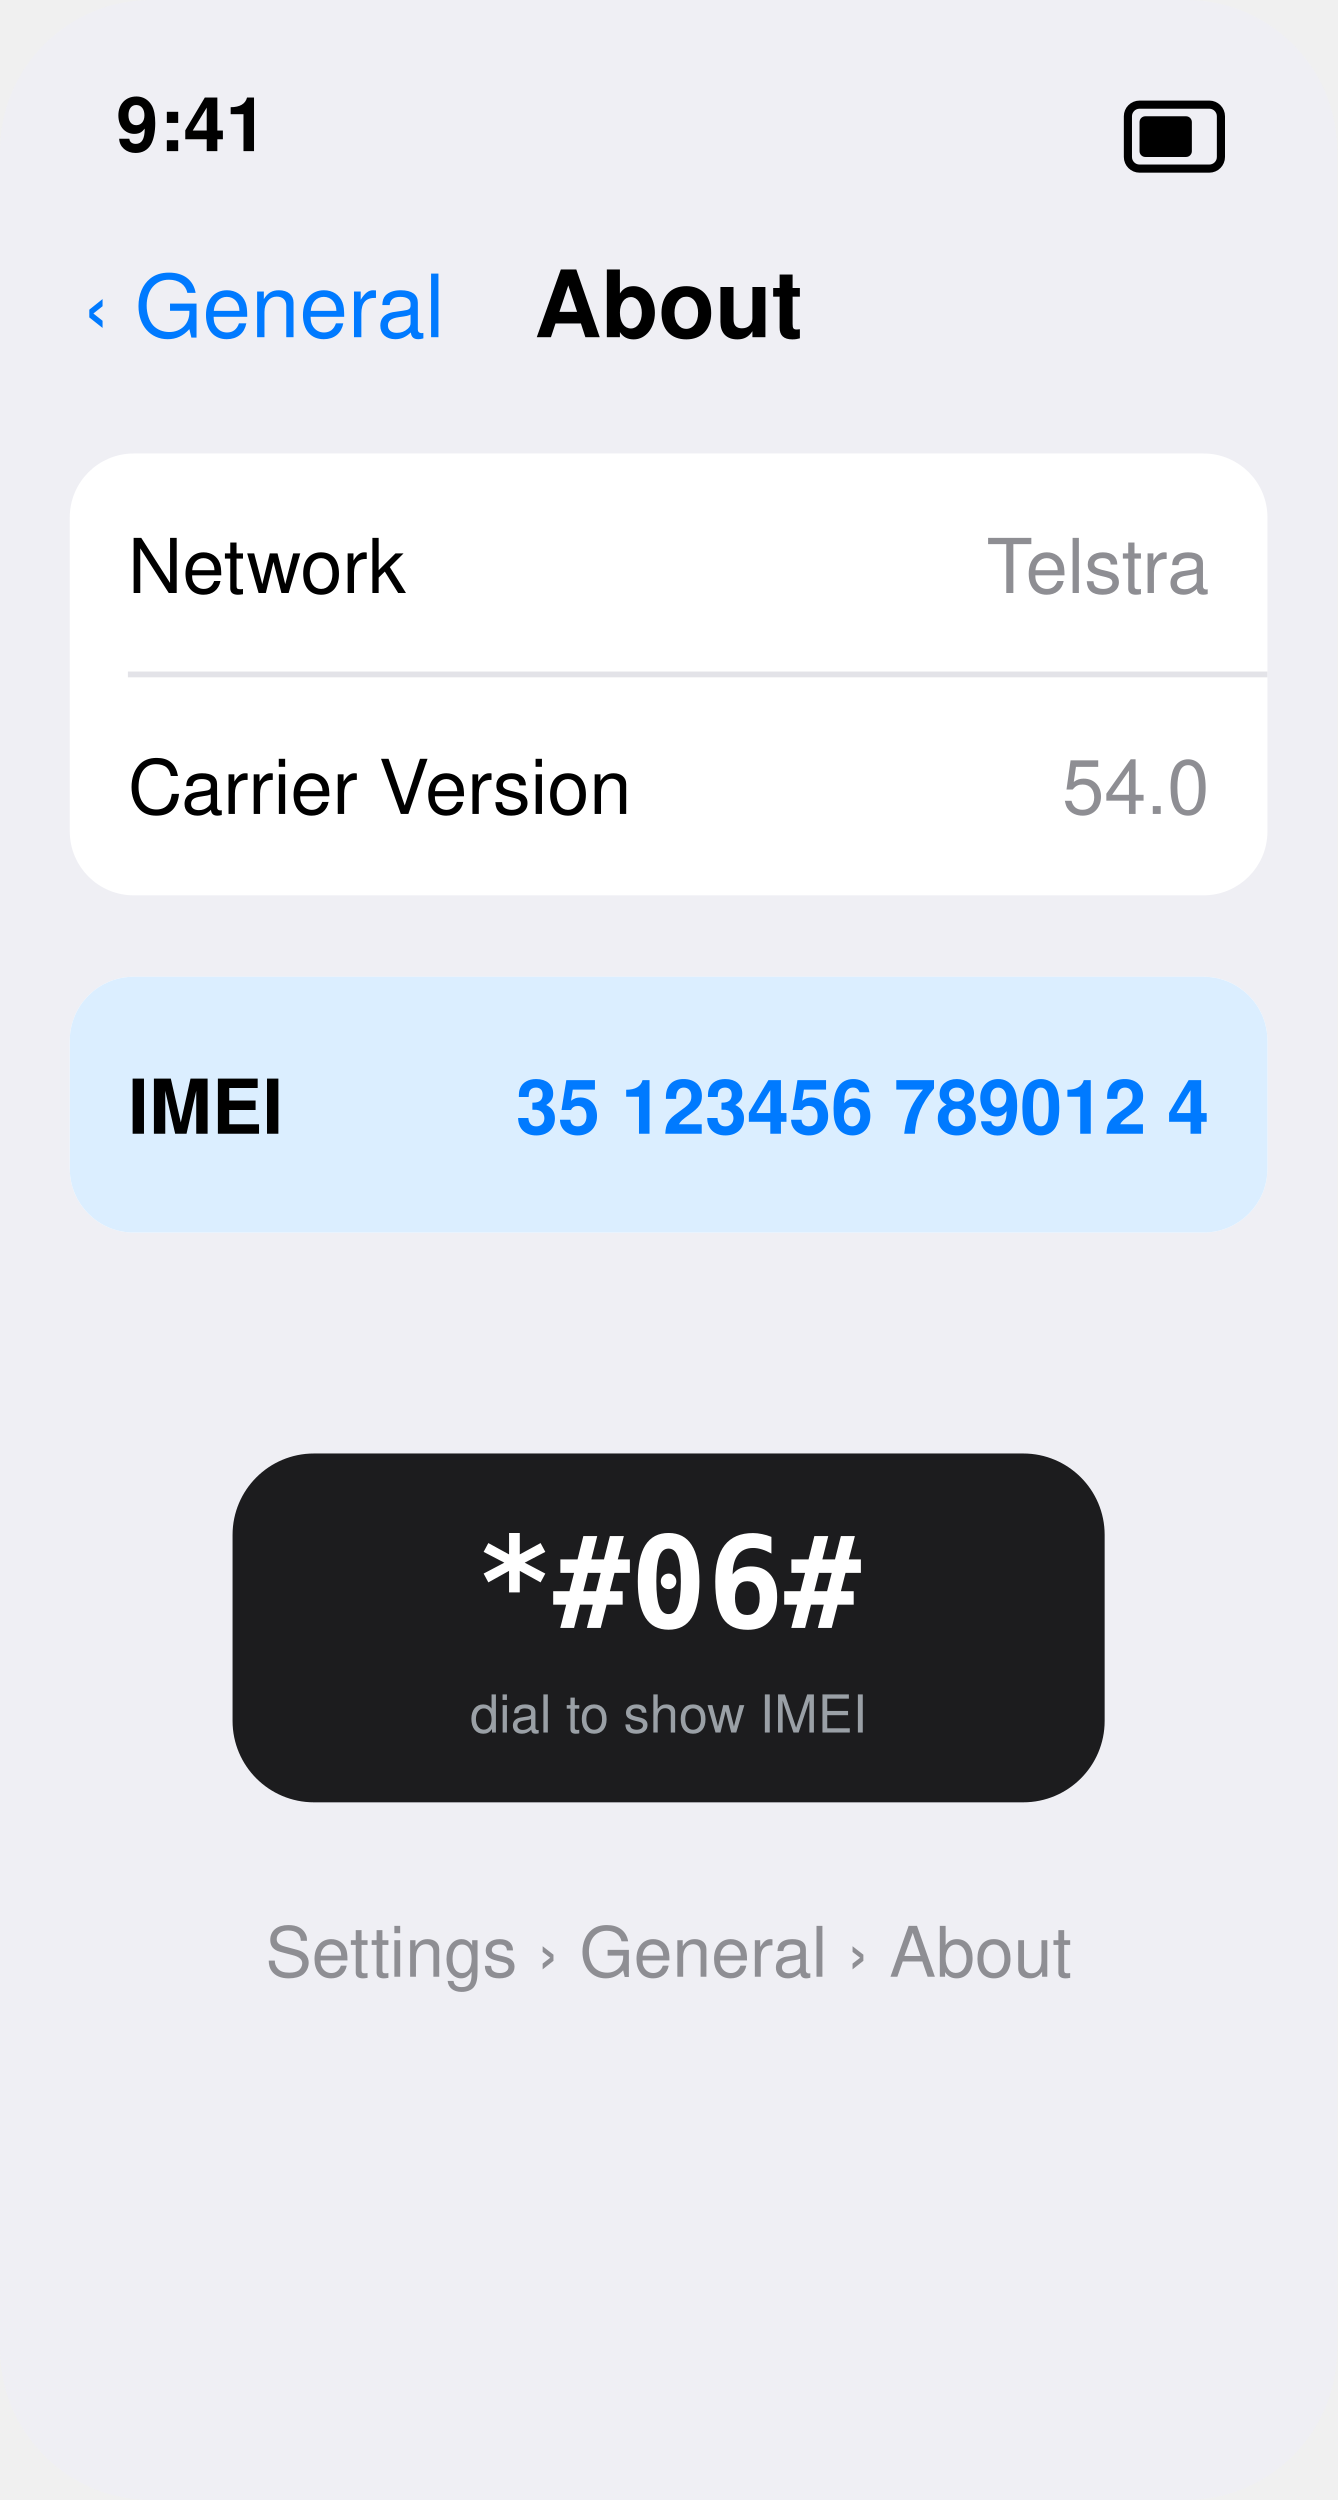
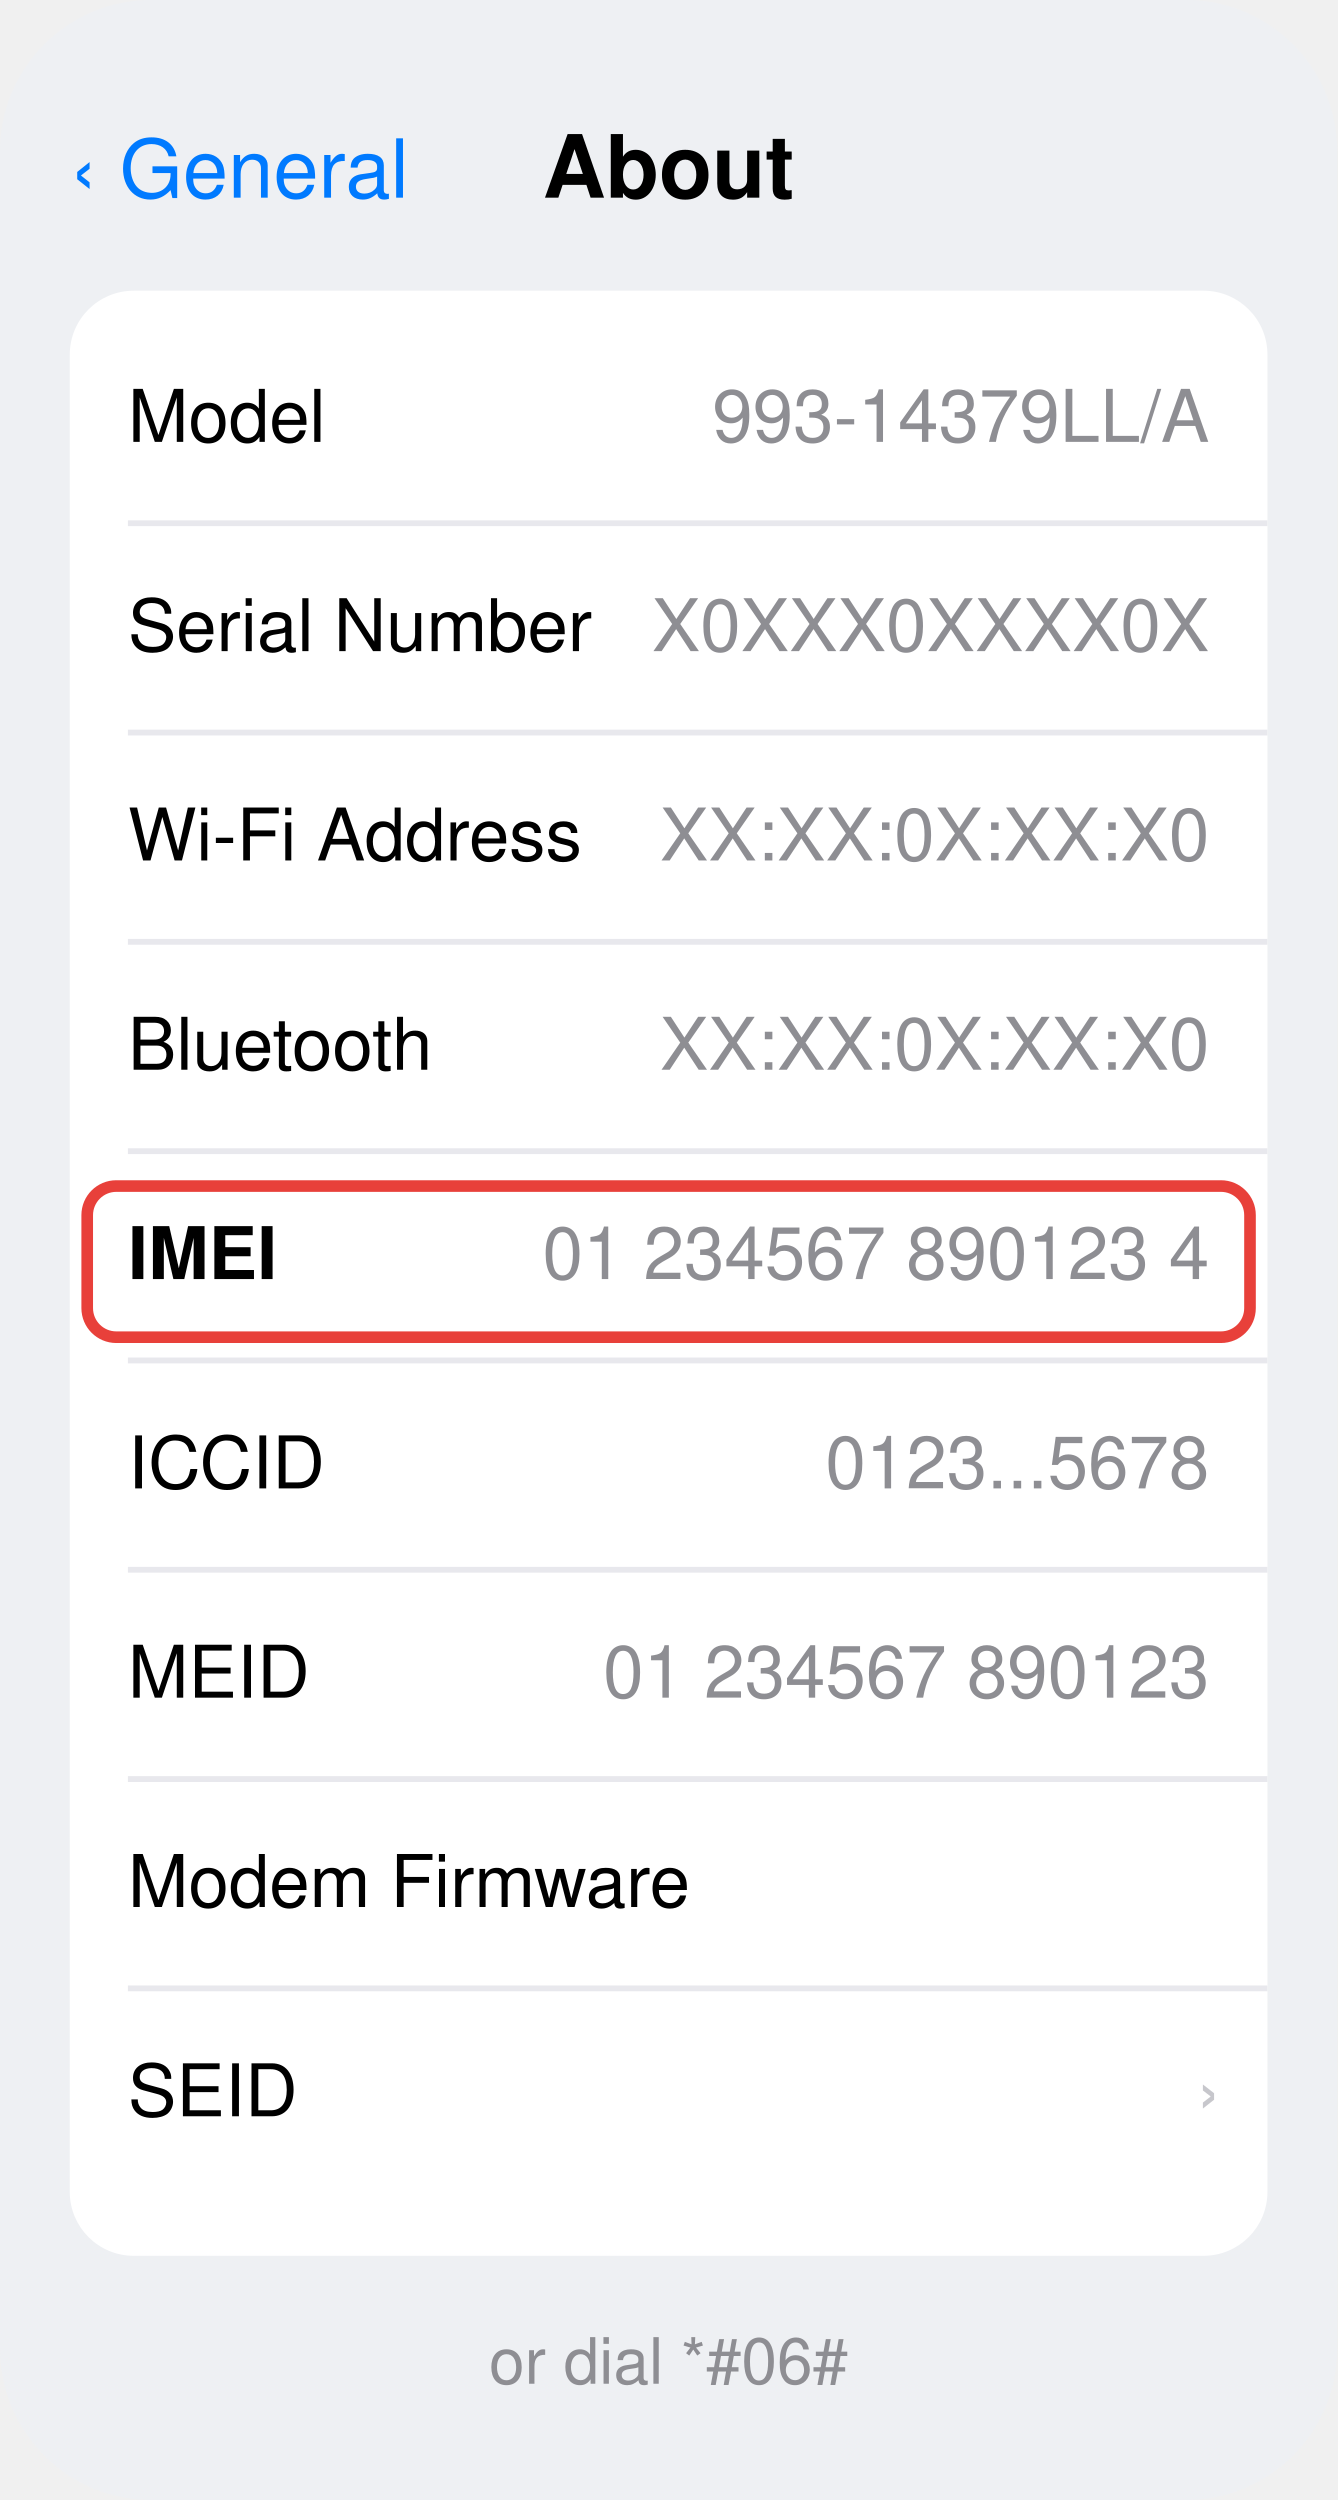
<svg xmlns="http://www.w3.org/2000/svg" viewBox="0 0 230 430" font-family="-apple-system, Helvetica, Arial, sans-serif">
-   <rect width="230" height="430" rx="26" fill="#efeff4" />
+   <rect width="230" height="430" rx="26" fill="#eef0f3" />
  <clipPath id="scr3">
    <rect width="230" height="430" rx="26" />
  </clipPath>
  <g clip-path="url(#scr3)">
-     <text x="20" y="26" font-size="13" font-weight="700" fill="#000">9:41</text>
-     <rect x="194" y="18" width="16" height="11" rx="2" fill="none" stroke="#000" stroke-width="1.4" />
-     <rect x="196" y="20" width="9" height="7" rx="1" fill="#000" />
-     <text x="14" y="58" font-size="15" fill="#007aff">‹ General</text>
-     <text x="115" y="58" font-size="16" font-weight="700" fill="#000" text-anchor="middle">About</text>
-     <rect x="12" y="78" width="206" height="76" rx="11" fill="#fff" />
-     <text x="22" y="102" font-size="13" fill="#000">Network</text>
-     <text x="208" y="102" font-size="13" fill="#8e8e93" text-anchor="end">Telstra</text>
-     <line x1="22" y1="116" x2="218" y2="116" stroke="#e3e3e8" stroke-width="1" />
-     <text x="22" y="140" font-size="13" fill="#000">Carrier Version</text>
-     <text x="208" y="140" font-size="13" fill="#8e8e93" text-anchor="end">54.0</text>
-     <rect x="12" y="168" width="206" height="44" rx="11" fill="#fff" />
-     <rect x="12" y="168" width="206" height="44" rx="11" fill="#dbeeff" />
-     <text x="22" y="195" font-size="13" font-weight="700" fill="#000">IMEI</text>
-     <text x="208" y="195" font-size="13" font-weight="700" fill="#007aff" text-anchor="end">35 123456 789012 4</text>
-     <rect x="40" y="250" width="150" height="60" rx="14" fill="#1c1c1e" />
-     <text x="115" y="280" font-size="22" font-weight="700" fill="#fff" text-anchor="middle" font-family="monospace">*#06#</text>
-     <text x="115" y="298" font-size="9" fill="#9aa0a6" text-anchor="middle">dial to show IMEI</text>
-     <text x="115" y="340" font-size="12" fill="#8e8e93" text-anchor="middle">Settings › General › About</text>
+     <text x="12" y="34" font-size="14" fill="#007aff">‹ General</text>
+     <text x="115" y="34" font-size="15" font-weight="700" fill="#000" text-anchor="middle">About</text>
+     <rect x="12" y="50" width="206" height="338" rx="11" fill="#fff" />
+     <g font-size="12.5">
+       <text x="22" y="76" fill="#000">Model</text>
+       <text x="208" y="76" fill="#8e8e93" text-anchor="end">993-14379LL/A</text>
+       <line x1="22" y1="90" x2="218" y2="90" stroke="#e8e8ed" stroke-width="1" />
+       <text x="22" y="112" fill="#000">Serial Number</text>
+       <text x="208" y="112" fill="#8e8e93" text-anchor="end">X0XXX0XXXX0X</text>
+       <line x1="22" y1="126" x2="218" y2="126" stroke="#e8e8ed" stroke-width="1" />
+       <text x="22" y="148" fill="#000">Wi-Fi Address</text>
+       <text x="208" y="148" fill="#8e8e93" text-anchor="end">XX:XX:0X:XX:X0</text>
+       <line x1="22" y1="162" x2="218" y2="162" stroke="#e8e8ed" stroke-width="1" />
+       <text x="22" y="184" fill="#000">Bluetooth</text>
+       <text x="208" y="184" fill="#8e8e93" text-anchor="end">XX:XX:0X:XX:X0</text>
+       <line x1="22" y1="198" x2="218" y2="198" stroke="#e8e8ed" stroke-width="1" />
+       <text x="22" y="220" fill="#000" font-weight="700">IMEI</text>
+       <text x="208" y="220" fill="#8e8e93" text-anchor="end">01 234567 890123 4</text>
+       <rect x="15" y="204" width="200" height="26" rx="5" fill="none" stroke="#e8403a" stroke-width="2" />
+       <line x1="22" y1="234" x2="218" y2="234" stroke="#e8e8ed" stroke-width="1" />
+       <text x="22" y="256" fill="#000">ICCID</text>
+       <text x="208" y="256" fill="#8e8e93" text-anchor="end">0123...5678</text>
+       <line x1="22" y1="270" x2="218" y2="270" stroke="#e8e8ed" stroke-width="1" />
+       <text x="22" y="292" fill="#000">MEID</text>
+       <text x="208" y="292" fill="#8e8e93" text-anchor="end">01 234567 890123</text>
+       <line x1="22" y1="306" x2="218" y2="306" stroke="#e8e8ed" stroke-width="1" />
+       <text x="22" y="328" fill="#000">Modem Firmware</text>
+       <line x1="22" y1="342" x2="218" y2="342" stroke="#e8e8ed" stroke-width="1" />
+       <text x="22" y="364" fill="#000">SEID</text>
+       <text x="210" y="364" fill="#c7c7cc" text-anchor="end">›</text>
+     </g>
+     <text x="115" y="410" font-size="11" fill="#8e8e93" text-anchor="middle">or dial *#06#</text>
  </g>
</svg>
